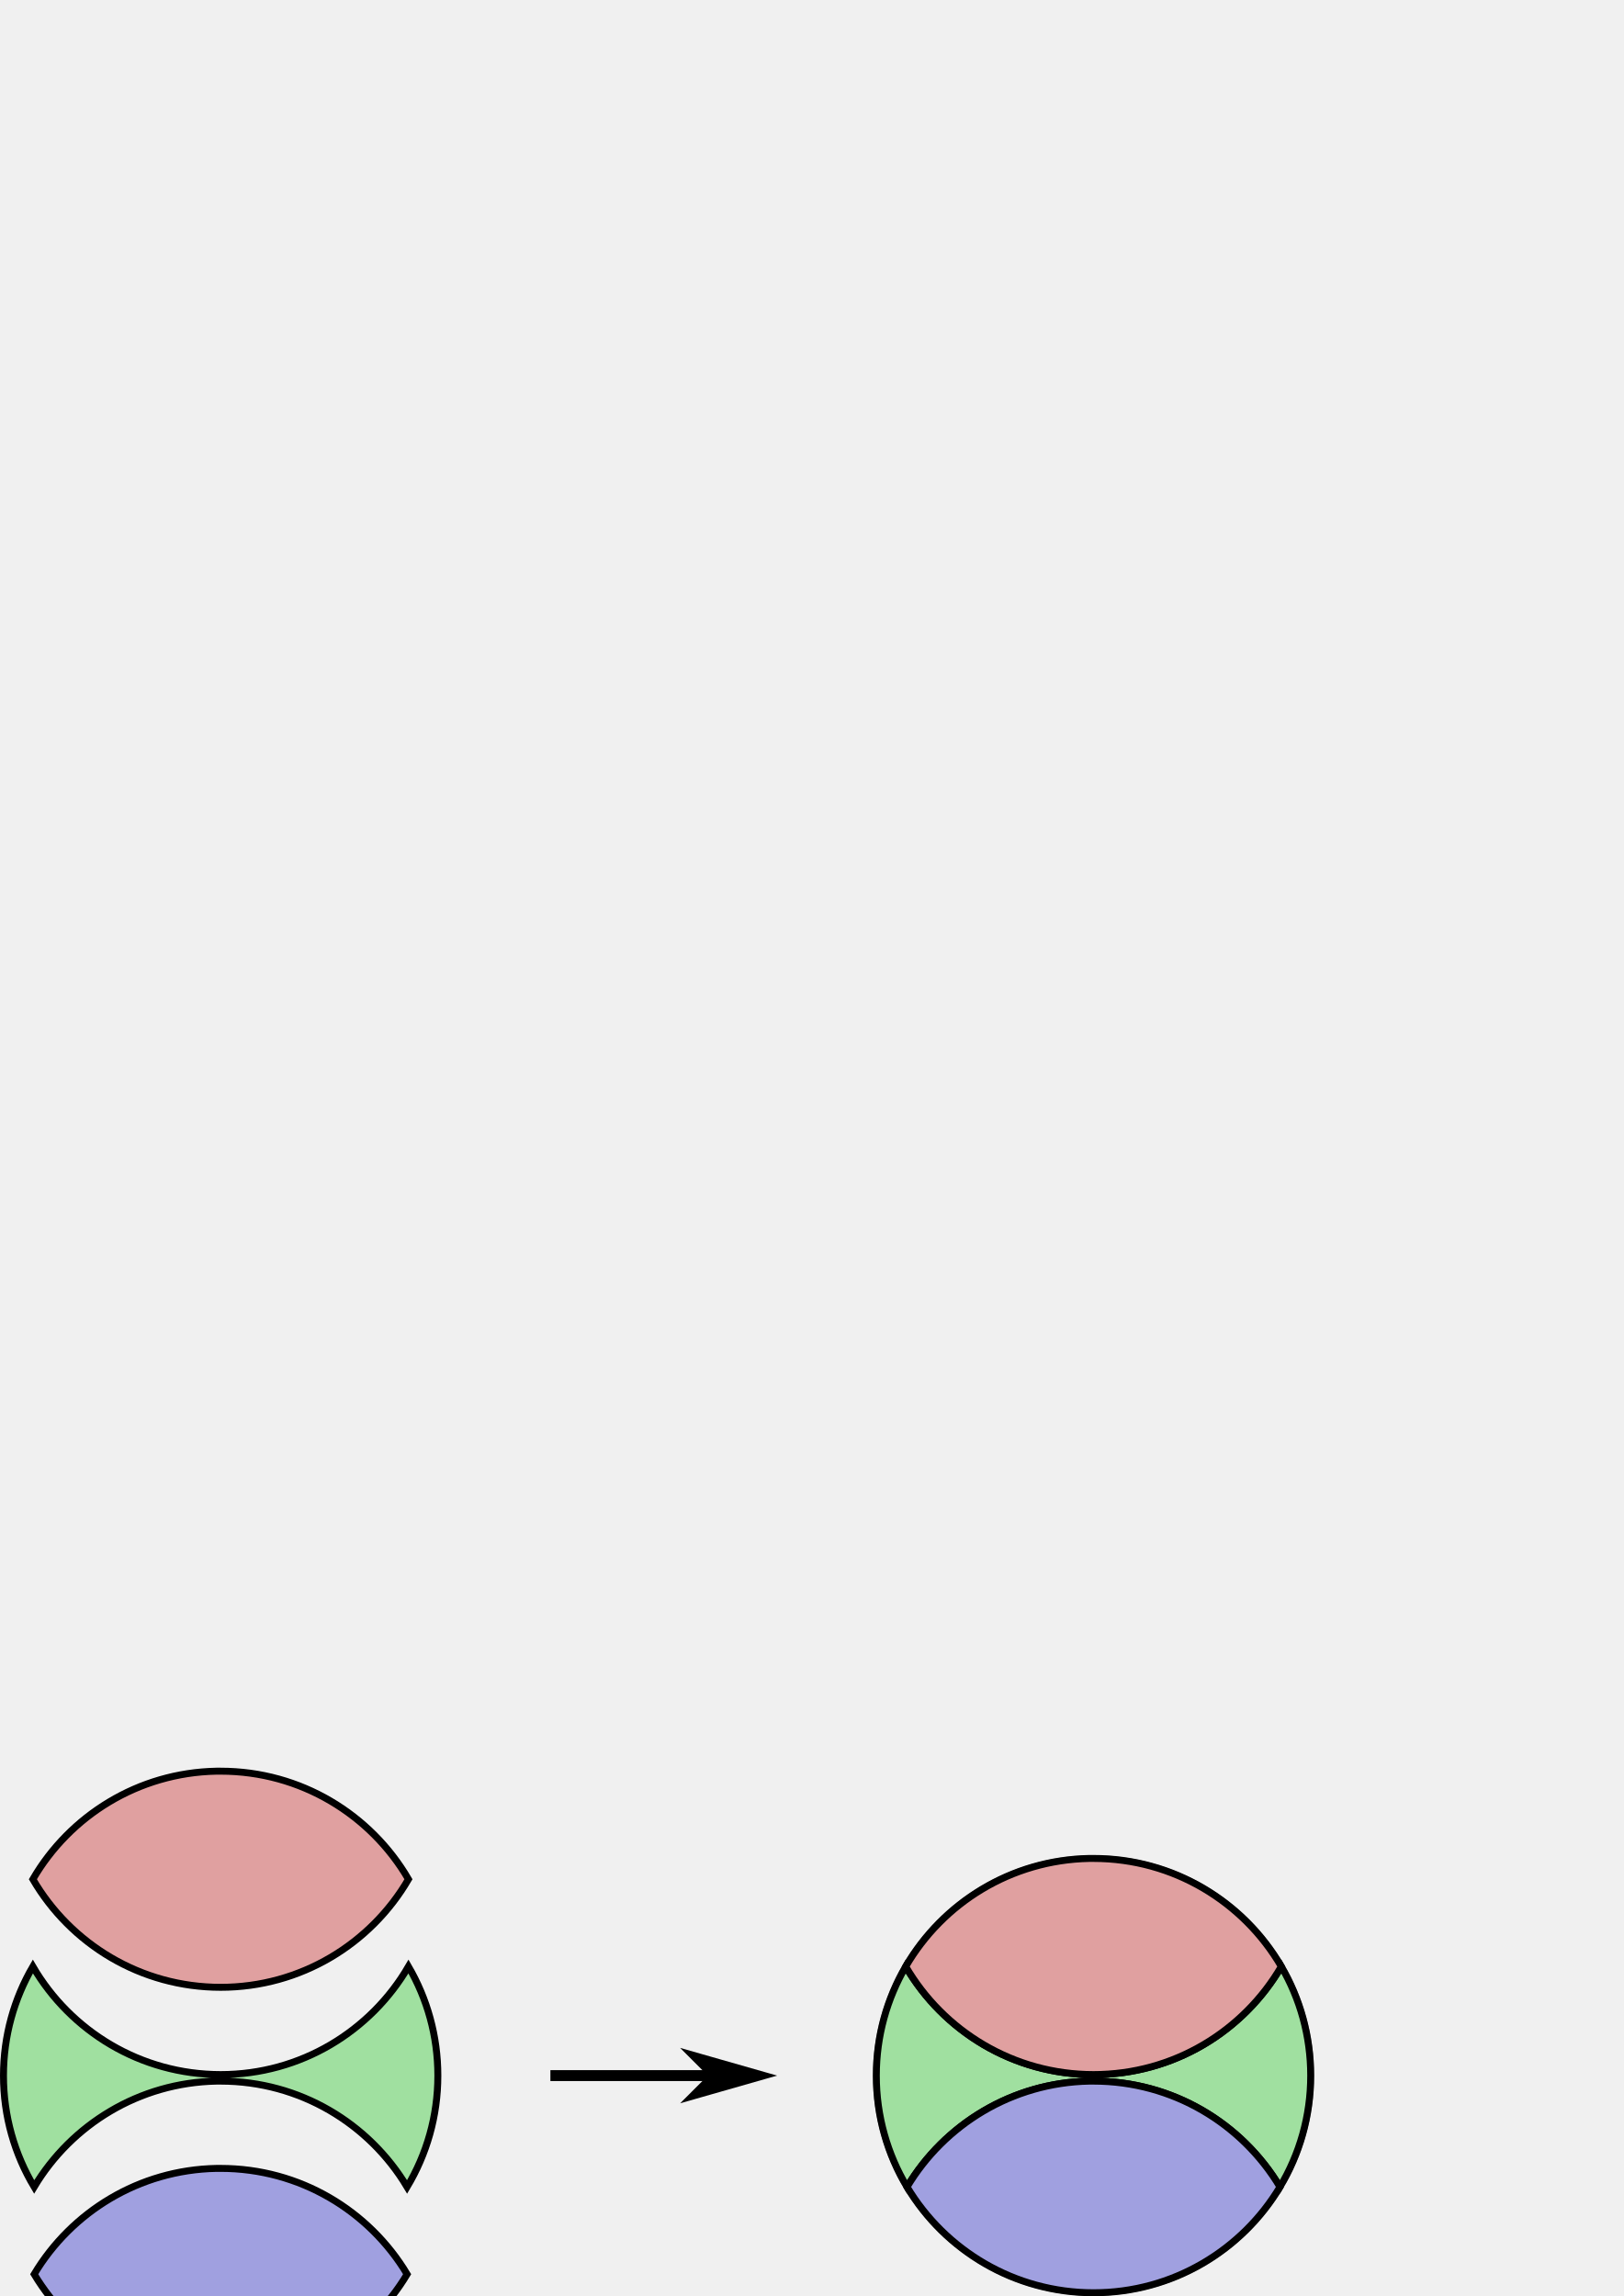
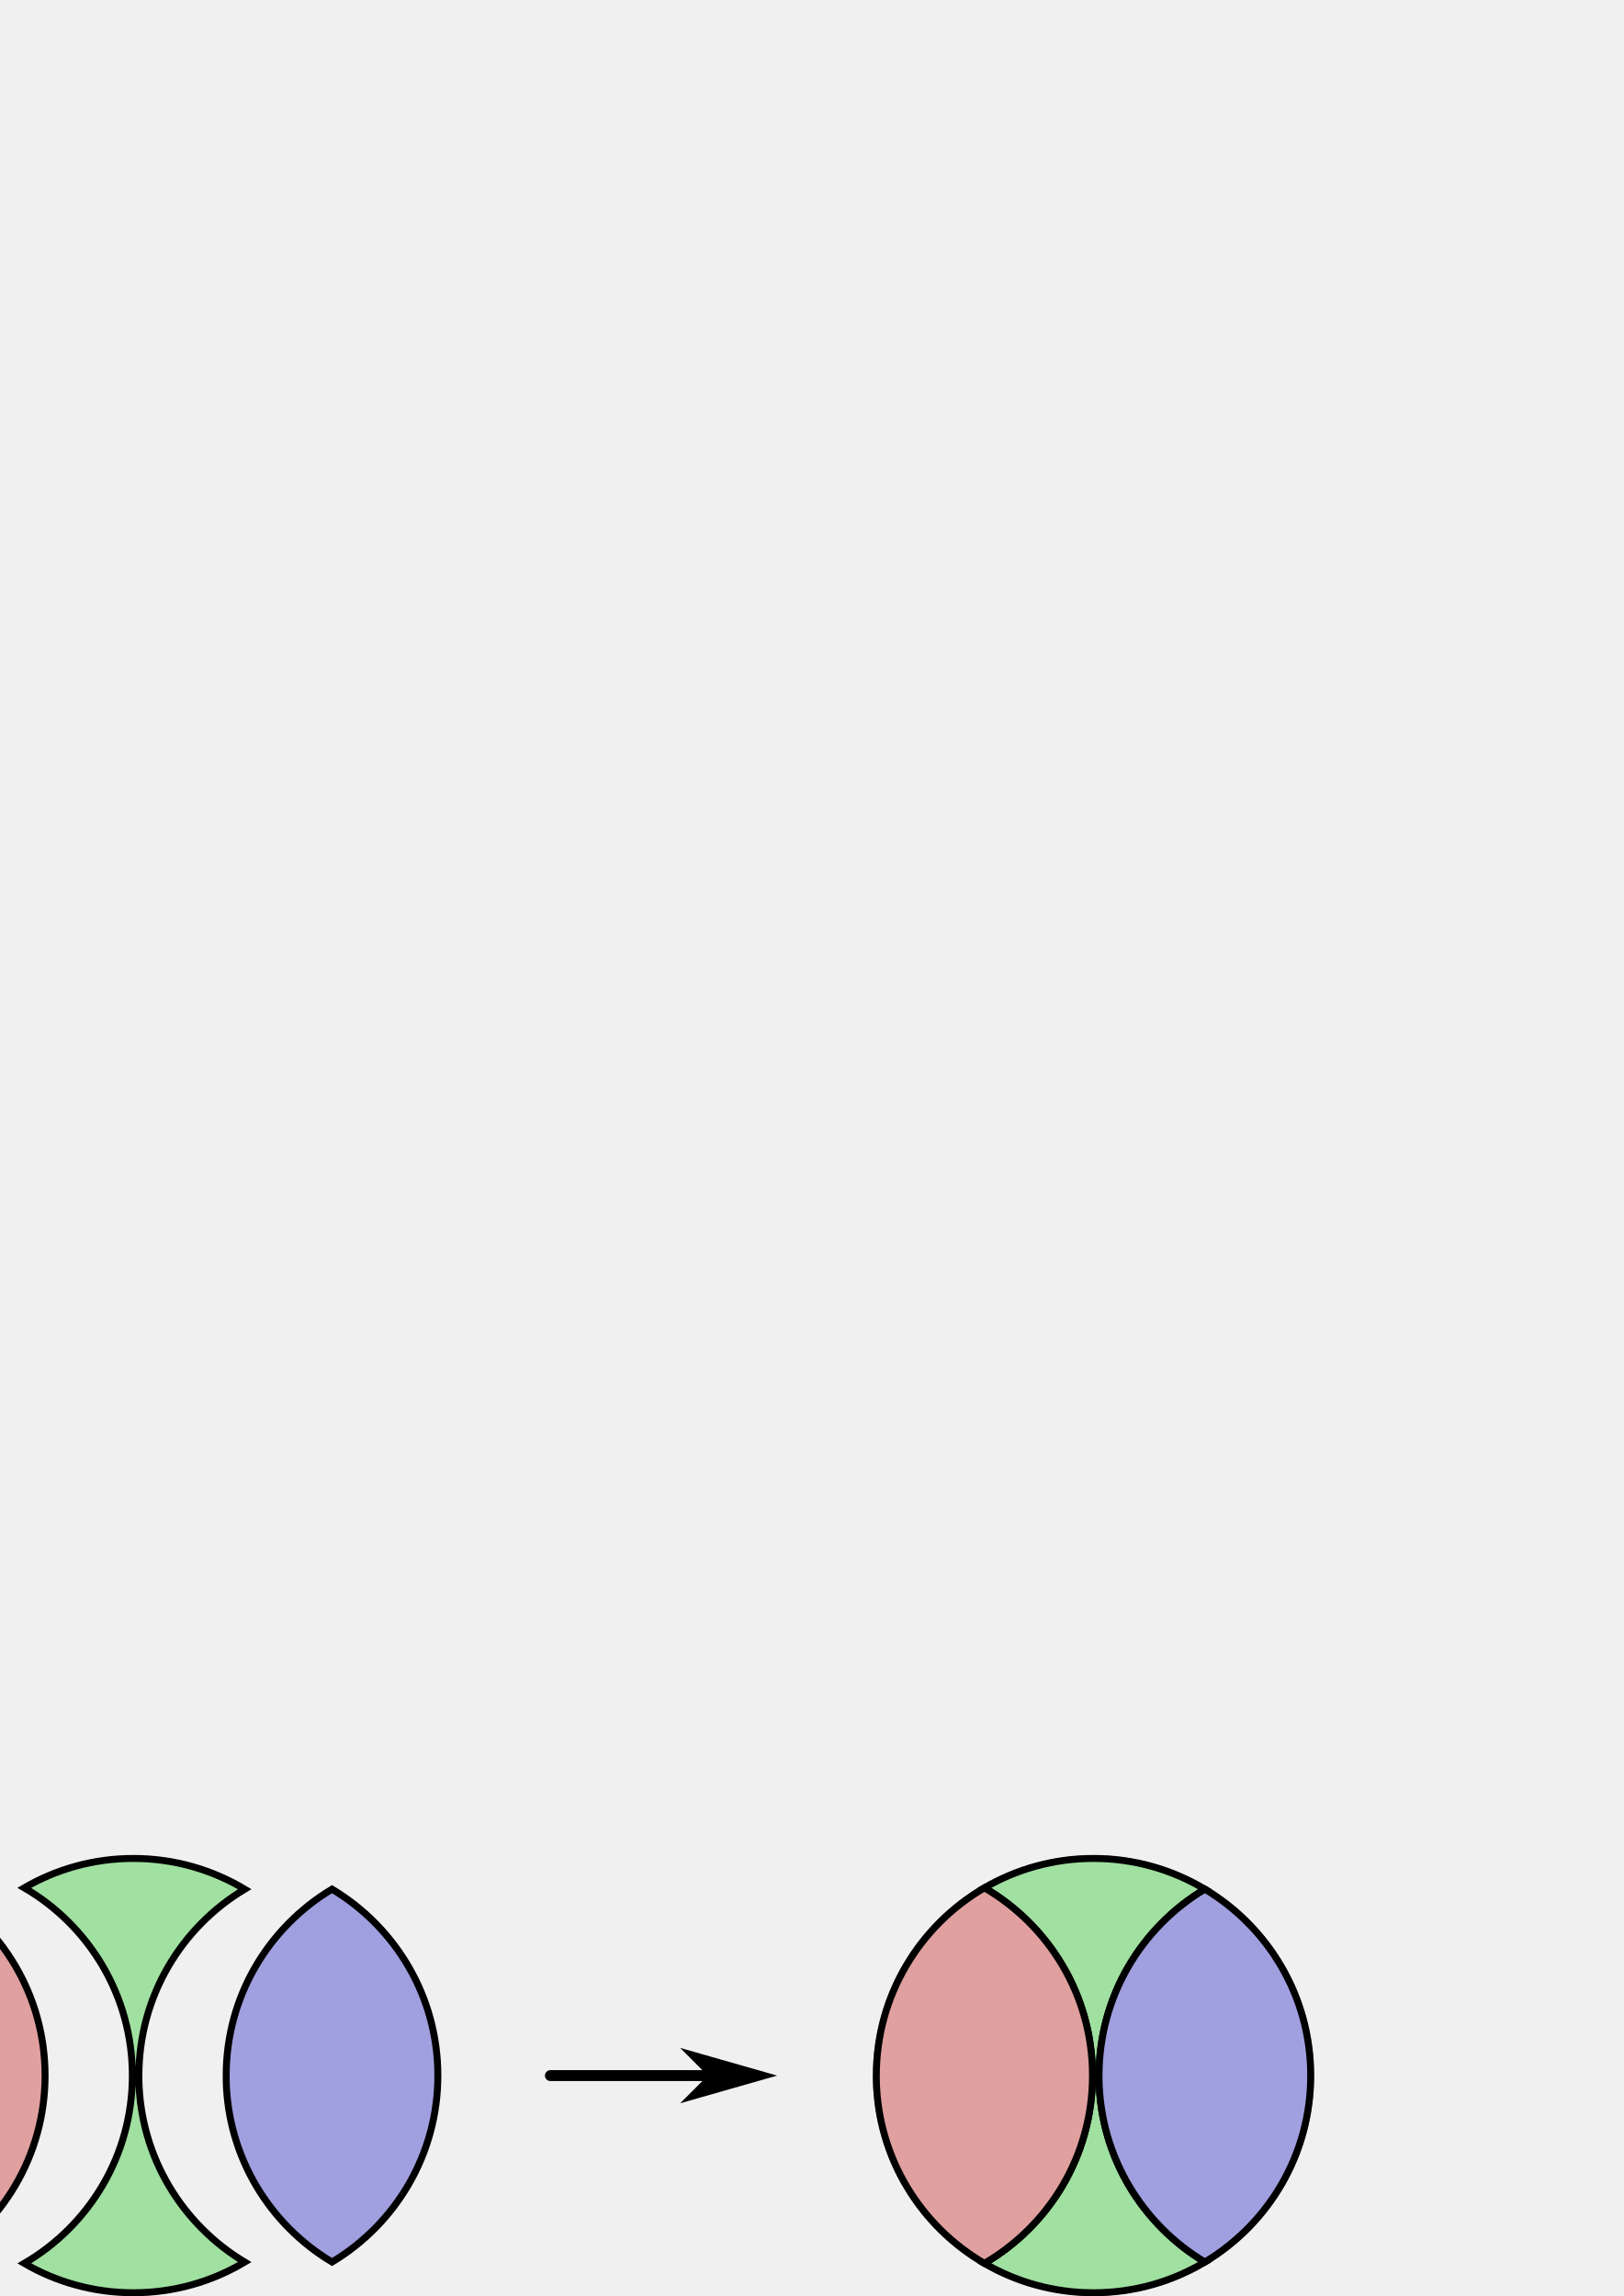
<svg xmlns="http://www.w3.org/2000/svg" width="744.094" height="1052.362" id="svg1454">
  <defs id="defs1456">
    <marker orient="auto" refY="0.0" refX="0.0" id="Arrow1Mend" style="overflow:visible;">
      <path id="path2936" d="M 0.0,0.0 L 5.0,-5.0 L -12.5,0.0 L 5.0,5.0 L 0.0,0.0 z " style="fill-rule:evenodd;stroke:#000000;stroke-width:1.0pt;marker-start:none;" transform="scale(0.4) rotate(180)" />
    </marker>
  </defs>
  <g id="layer1">
    <path style="fill:#ffffff;fill-opacity:1;fill-rule:nonzero;stroke:#808080;stroke-width:3.185;stroke-miterlimit:4;stroke-dasharray:none;stroke-opacity:1" id="path2223" d="M 411.429 438.076 A 108.571 102.857 0 1 1  194.286,438.076 A 108.571 102.857 0 1 1  411.429 438.076 z" transform="matrix(0,-0.916714,0.967643,0,77.2223,1228.967)" />
-     <path style="fill:#a0e0a0;fill-opacity:1;fill-rule:nonzero;stroke:#000000;stroke-width:3.185;stroke-miterlimit:4;stroke-dasharray:none;stroke-opacity:1" d="M 415.061,901.344 C 406.504,916.037 401.593,933.126 401.593,951.344 C 401.593,969.99 406.721,987.452 415.655,1002.375 C 432.735,973.842 463.696,954.55 499.186,953.875 C 499.827,953.863 500.48,953.875 501.124,953.875 C 537.418,953.875 569.173,973.327 586.561,1002.375 C 595.504,987.448 600.655,969.998 600.655,951.344 C 600.655,933.126 595.743,916.037 587.186,901.344 C 569.935,930.95 537.838,950.875 501.124,950.875 C 464.41,950.875 432.313,930.95 415.061,901.344 z M 586.249,1002.875 C 586.197,1002.96 586.145,1003.04 586.093,1003.125 C 586.145,1003.039 586.197,1002.961 586.249,1002.875 z " id="path2395" />
-     <path style="fill:#e0a0a0;fill-opacity:1;fill-rule:nonzero;stroke:#000000;stroke-width:3.185;stroke-miterlimit:4;stroke-dasharray:none;stroke-opacity:1" d="M 499.186,851.812 C 463.27,852.496 432.008,872.245 415.061,901.344 C 432.313,930.95 464.41,950.875 501.124,950.875 C 537.838,950.875 569.935,930.95 587.186,901.344 C 569.937,871.726 537.846,851.812 501.124,851.812 C 500.48,851.812 499.827,851.8 499.186,851.812 z " id="path2221" />
-     <path style="fill:#a0a0e0;fill-opacity:1;fill-rule:nonzero;stroke:#000000;stroke-width:3.185;stroke-miterlimit:4;stroke-dasharray:none;stroke-opacity:1" d="M 499.202,953.875 C 463.711,954.55 432.751,973.842 415.671,1002.375 C 433.062,1031.41 464.855,1050.875 501.14,1050.875 C 537.424,1050.875 569.185,1031.41 586.577,1002.375 C 569.188,973.327 537.434,953.875 501.14,953.875 C 500.496,953.875 499.843,953.863 499.202,953.875 z " id="path2369" />
-     <path style="fill:#a0e0a0;fill-opacity:1;fill-rule:nonzero;stroke:#000000;stroke-width:3.185;stroke-miterlimit:4;stroke-dasharray:none;stroke-opacity:1" d="M 15.061,901.344 C 6.504,916.037 1.593,933.126 1.593,951.344 C 1.593,969.99 6.721,987.452 15.655,1002.375 C 32.735,973.842 63.696,954.55 99.186,953.875 C 99.827,953.863 100.48,953.875 101.124,953.875 C 137.418,953.875 169.173,973.327 186.561,1002.375 C 195.504,987.448 200.655,969.998 200.655,951.344 C 200.655,933.126 195.743,916.037 187.186,901.344 C 169.934,930.95 137.838,950.875 101.124,950.875 C 64.41,950.875 32.313,930.95 15.061,901.344 z M 186.249,1002.875 C 186.197,1002.96 186.144,1003.04 186.093,1003.125 C 186.145,1003.039 186.196,1002.961 186.249,1002.875 z " id="path3296" />
-     <path style="fill:#e0a0a0;fill-opacity:1;fill-rule:nonzero;stroke:#000000;stroke-width:3.185;stroke-miterlimit:4;stroke-dasharray:none;stroke-opacity:1" d="M 99.186,811.812 C 63.27,812.496 32.008,832.245 15.061,861.344 C 32.313,890.95 64.41,910.875 101.124,910.875 C 137.838,910.875 169.934,890.95 187.186,861.344 C 169.937,831.726 137.846,811.812 101.124,811.812 C 100.48,811.812 99.827,811.8 99.186,811.812 z " id="path3298" />
-     <path style="fill:#a0a0e0;fill-opacity:1;fill-rule:nonzero;stroke:#000000;stroke-width:3.185;stroke-miterlimit:4;stroke-dasharray:none;stroke-opacity:1" d="M 99.202,993.875 C 63.711,994.55 32.751,1013.842 15.671,1042.375 C 33.062,1071.41 64.855,1090.875 101.139,1090.875 C 137.424,1090.875 169.185,1071.41 186.577,1042.375 C 169.188,1013.327 137.434,993.875 101.139,993.875 C 100.496,993.875 99.843,993.863 99.202,993.875 z " id="path3300" />
-     <path style="fill:none;fill-opacity:0.75;fill-rule:evenodd;stroke:#000000;stroke-width:5;stroke-linecap:butt;stroke-linejoin:miter;marker-mid:none;marker-end:url(#Arrow1Mend);stroke-miterlimit:4;stroke-dasharray:none;stroke-opacity:1" d="M 252.23,951.341 L 326.268,951.341" id="path2770" />
+     <g id="g3508" transform="matrix(0,-1,1,0,-450.2171,1452.465)">
+       <path id="path2395" d="M 415.061,901.344 C 406.504,916.037 401.593,933.126 401.593,951.344 C 401.593,969.99 406.721,987.452 415.655,1002.375 C 432.735,973.842 463.696,954.55 499.186,953.875 C 499.827,953.863 500.48,953.875 501.124,953.875 C 537.418,953.875 569.173,973.327 586.561,1002.375 C 595.504,987.448 600.655,969.998 600.655,951.344 C 600.655,933.126 595.743,916.037 587.186,901.344 C 569.935,930.95 537.838,950.875 501.124,950.875 C 464.41,950.875 432.313,930.95 415.061,901.344 z M 586.249,1002.875 C 586.197,1002.96 586.145,1003.04 586.093,1003.125 C 586.145,1003.039 586.197,1002.961 586.249,1002.875 z " style="fill:#a0e0a0;fill-opacity:1;fill-rule:nonzero;stroke:#000000;stroke-width:3.185;stroke-miterlimit:4;stroke-dasharray:none;stroke-opacity:1" />
+       <path id="path2221" d="M 499.186,851.812 C 463.27,852.496 432.008,872.245 415.061,901.344 C 432.313,930.95 464.41,950.875 501.124,950.875 C 537.838,950.875 569.935,930.95 587.186,901.344 C 569.937,871.726 537.846,851.812 501.124,851.812 C 500.48,851.812 499.827,851.8 499.186,851.812 z " style="fill:#e0a0a0;fill-opacity:1;fill-rule:nonzero;stroke:#000000;stroke-width:3.185;stroke-miterlimit:4;stroke-dasharray:none;stroke-opacity:1" />
+       <path id="path2369" d="M 499.202,953.875 C 463.711,954.55 432.751,973.842 415.671,1002.375 C 433.062,1031.41 464.855,1050.875 501.14,1050.875 C 537.424,1050.875 569.185,1031.41 586.577,1002.375 C 569.188,973.327 537.434,953.875 501.14,953.875 C 500.496,953.875 499.843,953.863 499.202,953.875 z " style="fill:#a0a0e0;fill-opacity:1;fill-rule:nonzero;stroke:#000000;stroke-width:3.185;stroke-miterlimit:4;stroke-dasharray:none;stroke-opacity:1" />
+     </g>
+     <path style="fill:none;fill-opacity:0.75;fill-rule:evenodd;stroke:#000000;stroke-width:5;stroke-linecap:round;stroke-linejoin:miter;marker-mid:none;marker-end:url(#Arrow1Mend);stroke-miterlimit:4;stroke-dasharray:none;stroke-opacity:1" d="M 252.23,951.341 L 326.268,951.341" id="path2770" />
+     <g id="g3500" transform="matrix(0,-1,1,0,-890.2199,1052.465)">
+       <path id="path3502" d="M 15.061,901.344 C 6.504,916.037 1.593,933.126 1.593,951.344 C 1.593,969.99 6.721,987.452 15.655,1002.375 C 32.735,973.842 63.696,954.55 99.186,953.875 C 99.827,953.863 100.48,953.875 101.124,953.875 C 137.418,953.875 169.173,973.327 186.561,1002.375 C 195.504,987.448 200.655,969.998 200.655,951.344 C 200.655,933.126 195.743,916.037 187.186,901.344 C 169.934,930.95 137.838,950.875 101.124,950.875 C 64.41,950.875 32.313,930.95 15.061,901.344 z M 186.249,1002.875 C 186.197,1002.96 186.144,1003.04 186.093,1003.125 C 186.145,1003.039 186.196,1002.961 186.249,1002.875 z " style="fill:#a0e0a0;fill-opacity:1;fill-rule:nonzero;stroke:#000000;stroke-width:3.185;stroke-miterlimit:4;stroke-dasharray:none;stroke-opacity:1" />
+       <path id="path3504" d="M 99.186,811.812 C 63.27,812.496 32.008,832.245 15.061,861.344 C 32.313,890.95 64.41,910.875 101.124,910.875 C 137.838,910.875 169.934,890.95 187.186,861.344 C 169.937,831.726 137.846,811.812 101.124,811.812 C 100.48,811.812 99.827,811.8 99.186,811.812 z " style="fill:#e0a0a0;fill-opacity:1;fill-rule:nonzero;stroke:#000000;stroke-width:3.185;stroke-miterlimit:4;stroke-dasharray:none;stroke-opacity:1" />
+       <path id="path3506" d="M 99.202,993.875 C 63.711,994.55 32.751,1013.842 15.671,1042.375 C 33.062,1071.41 64.855,1090.875 101.139,1090.875 C 137.424,1090.875 169.185,1071.41 186.577,1042.375 C 169.188,1013.327 137.434,993.875 101.139,993.875 C 100.496,993.875 99.843,993.863 99.202,993.875 z " style="fill:#a0a0e0;fill-opacity:1;fill-rule:nonzero;stroke:#000000;stroke-width:3.185;stroke-miterlimit:4;stroke-dasharray:none;stroke-opacity:1" />
+     </g>
  </g>
</svg>
